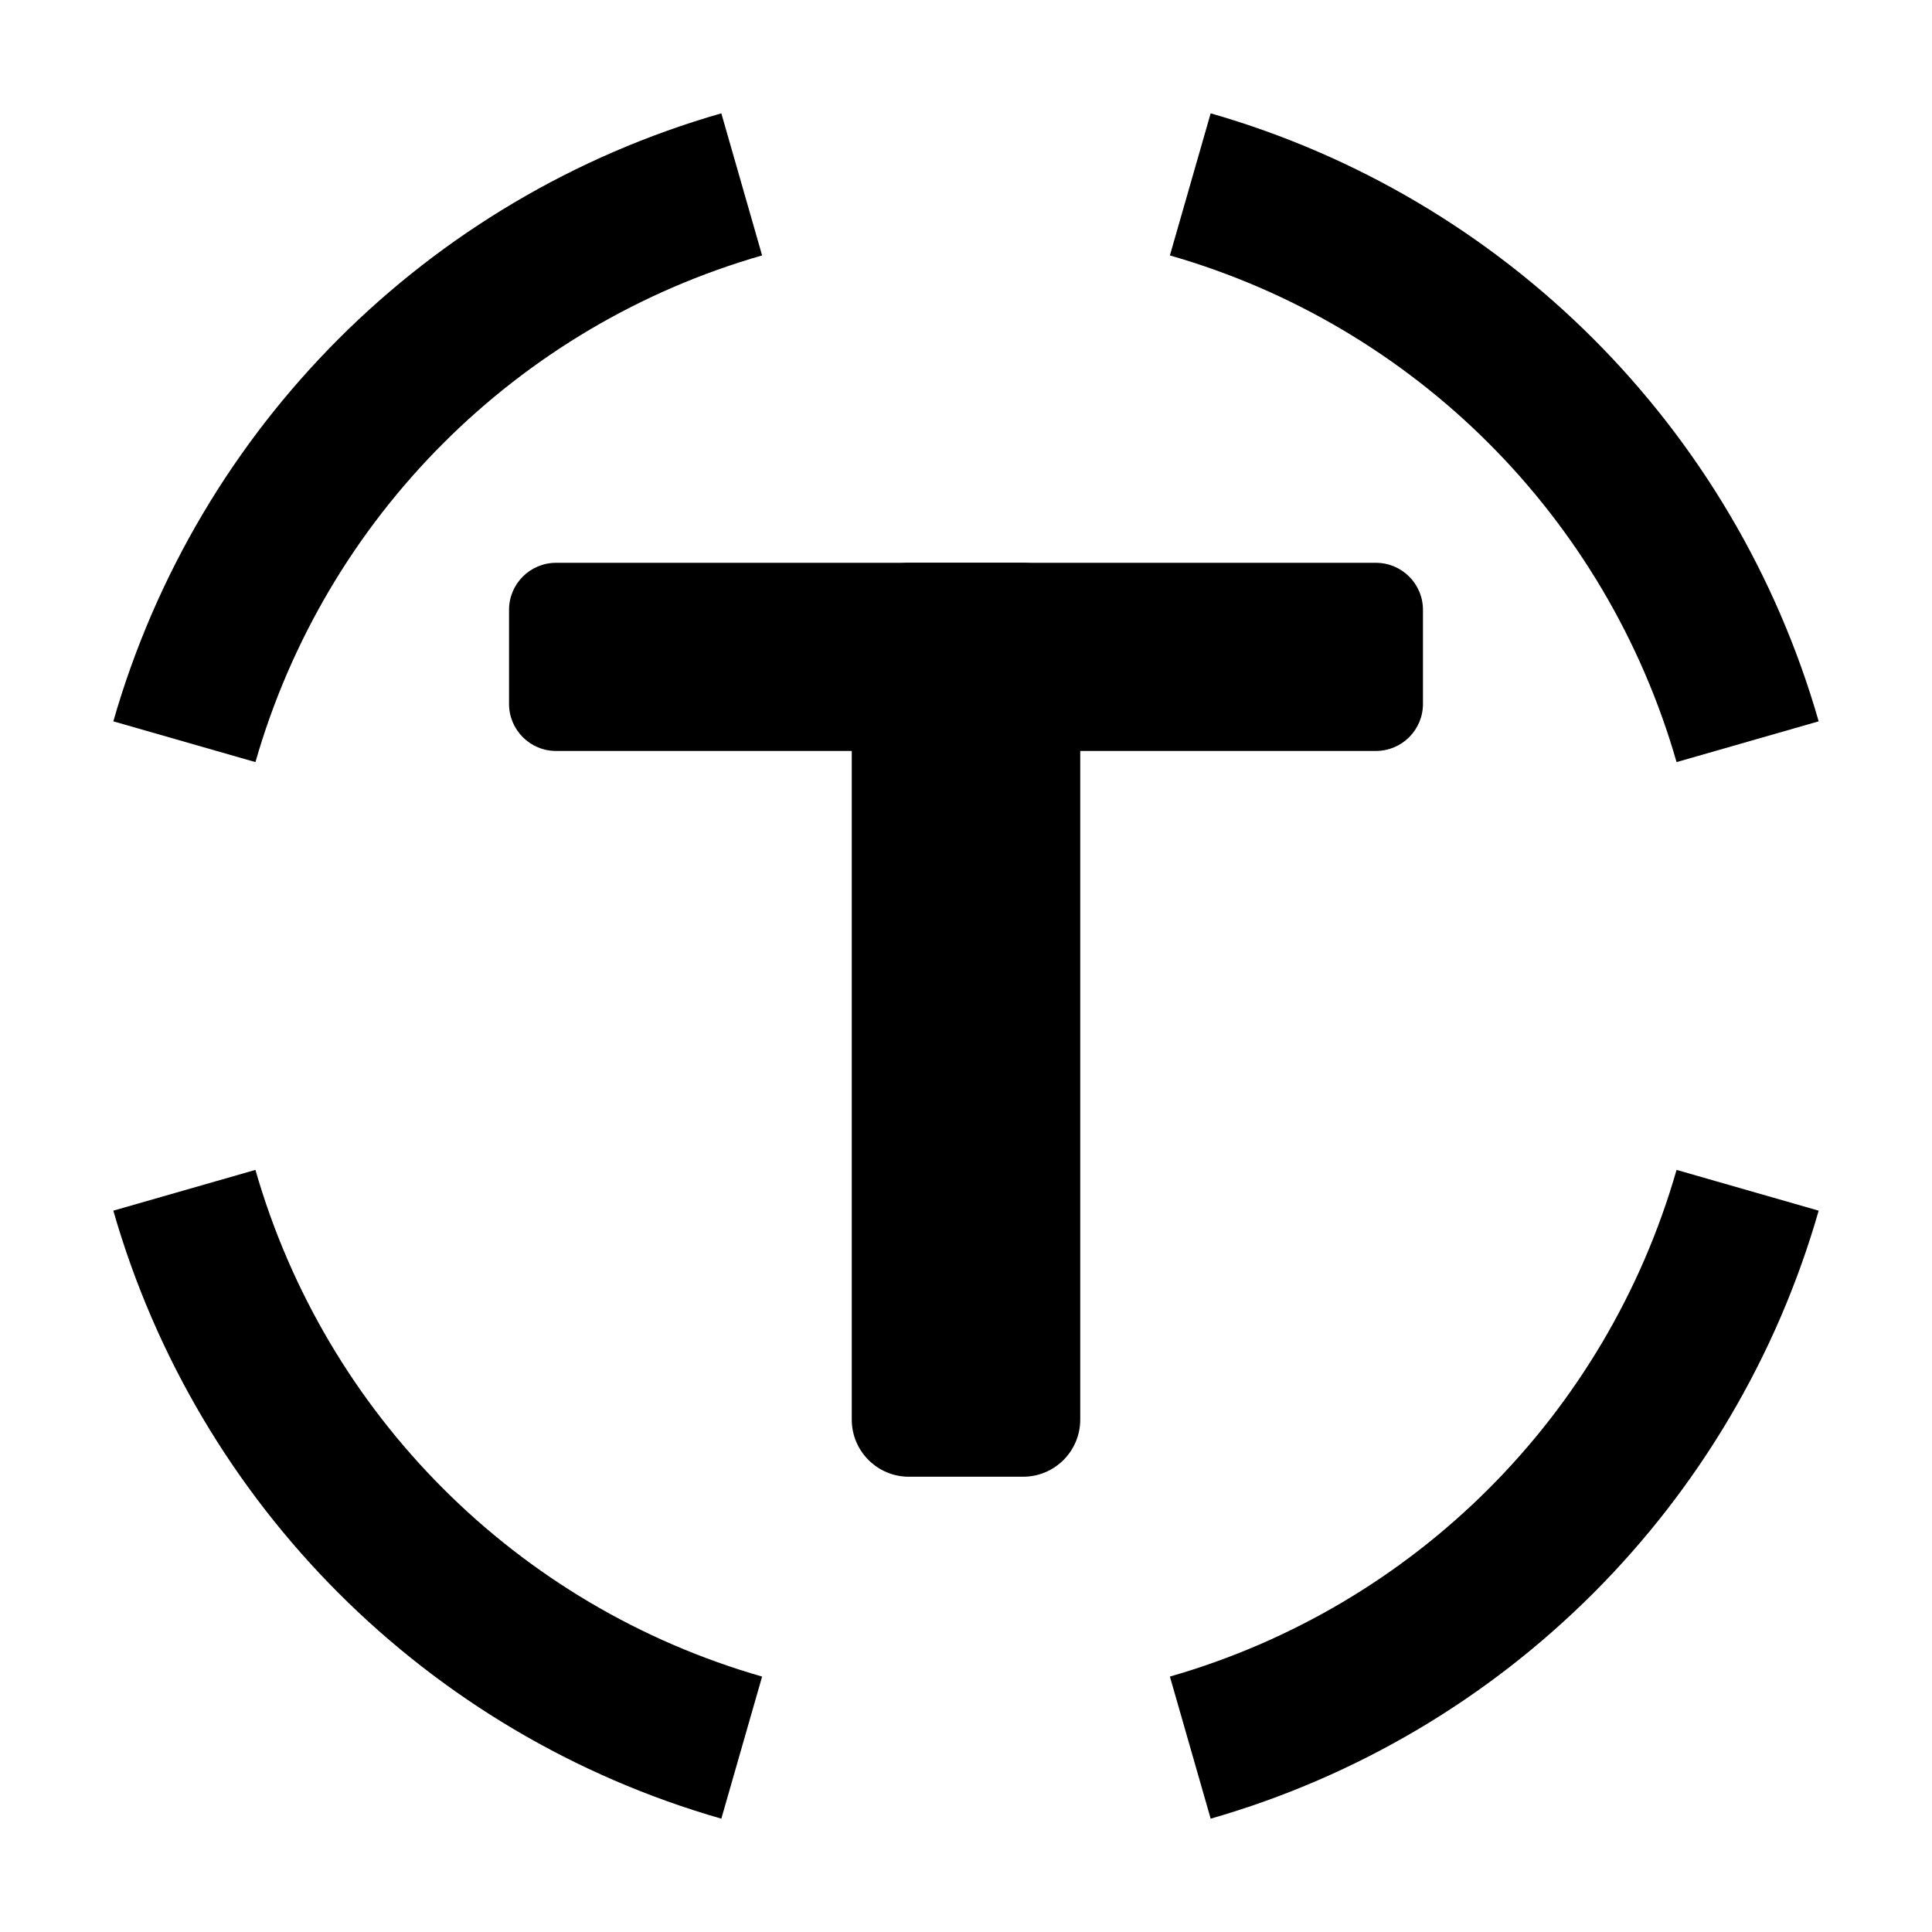
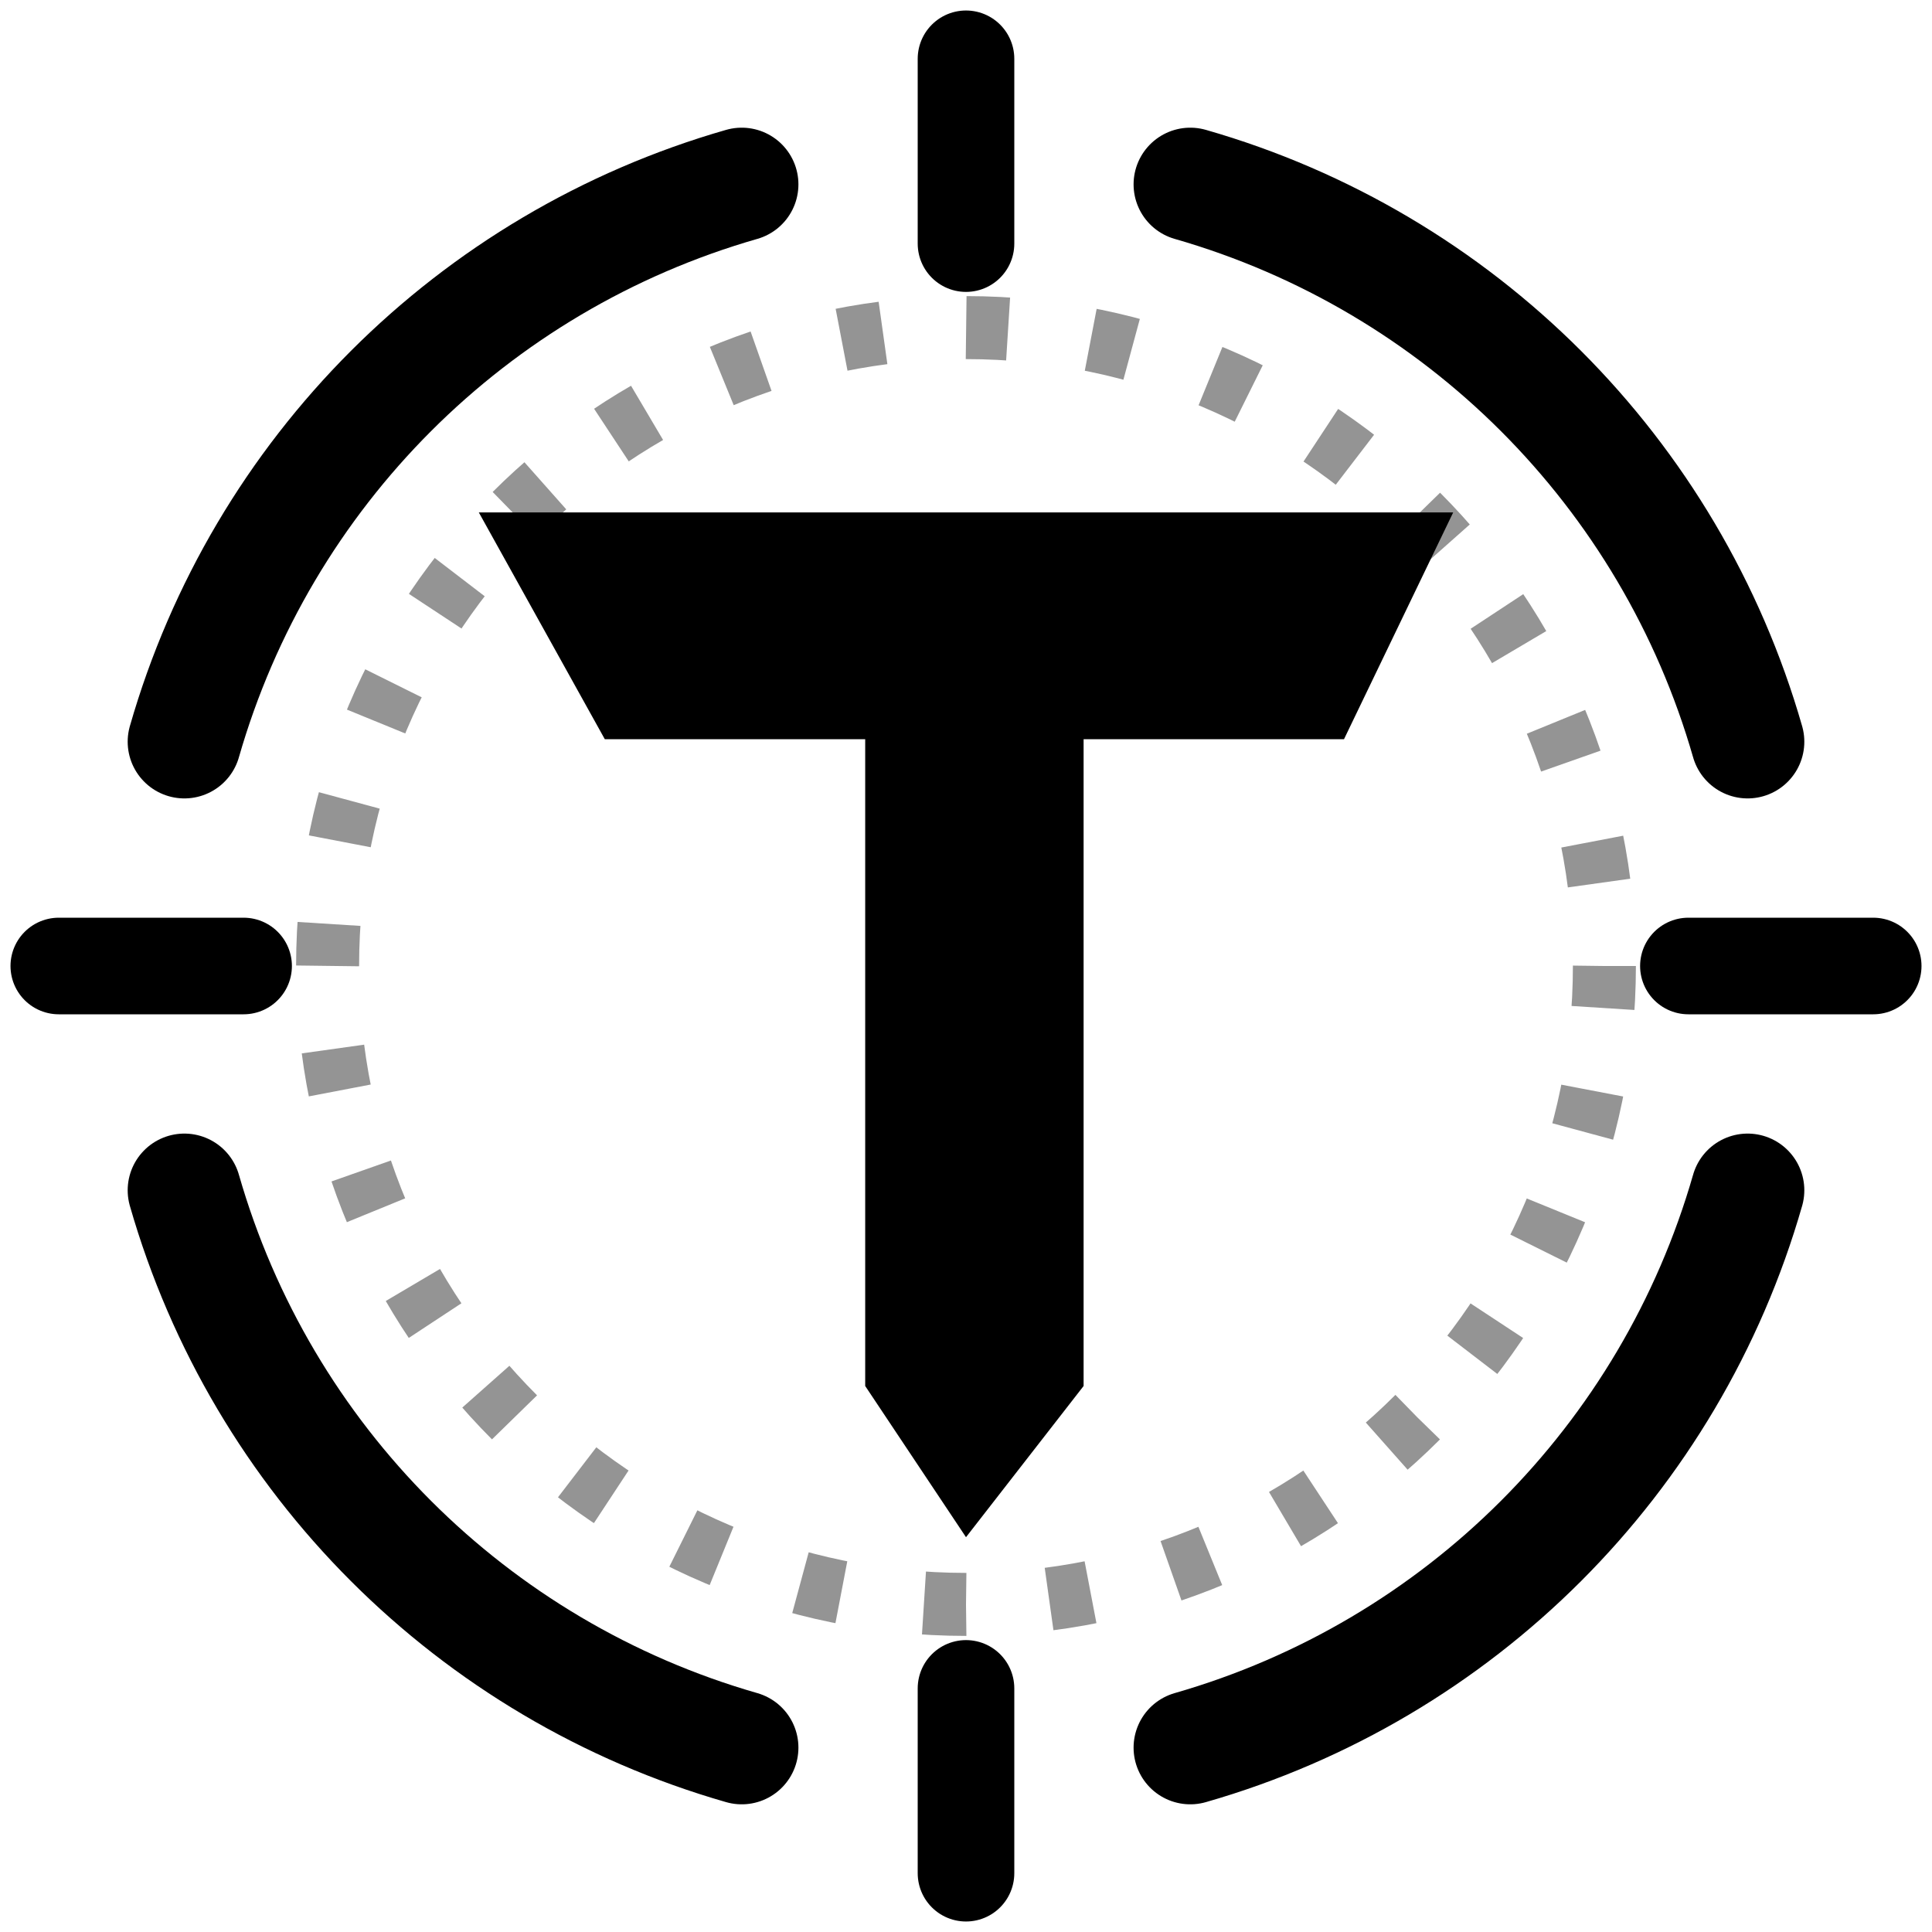
<svg xmlns="http://www.w3.org/2000/svg" viewBox="9 9 46 46">
-   <path d="M50.61 37.34A19.36 19.36 0 0 1 37.34 50.61M26.66 50.61A19.36 19.36 0 0 1 13.39 37.34M13.39 26.66A19.36 19.36 0 0 1 26.66 13.39M37.34 13.39A19.36 19.36 0 0 1 50.61 26.66" fill="none" stroke="currentColor" stroke-width="3.52" />
-   <rect x="21.12" y="22.4" width="21.76" height="4.48" rx="1.12" fill="currentColor" />
-   <rect x="29.28" y="22.4" width="5.44" height="21.76" rx="1.36" fill="currentColor" />
+   <path d="M50.61 37.34A19.36 19.36 0 0 1 37.34 50.61M26.66 50.61A19.36 19.36 0 0 1 13.39 37.34M13.39 26.66A19.36 19.36 0 0 1 26.66 13.39M37.34 13.39A19.36 19.36 0 0 1 50.61 26.66" fill="none" stroke="currentColor" stroke-width="2.7" stroke-linecap="round" />
+   <circle cx="32" cy="32" r="15.2" fill="none" stroke="currentColor" stroke-width="1.5" stroke-dasharray="1 1.985" opacity=".42" />
+   <path d="M32 10.4v4.4M32 49.2v4.4M10.4 32h4.4M49.2 32h4.4" fill="none" stroke="currentColor" stroke-width="2.3" stroke-linecap="round" />
+   <path d="M20.4 21.2h23.2l-2.6 5.4h-6.2V42L32 45.6 29.6 42V26.6h-6.2z" fill="currentColor" />
</svg>
